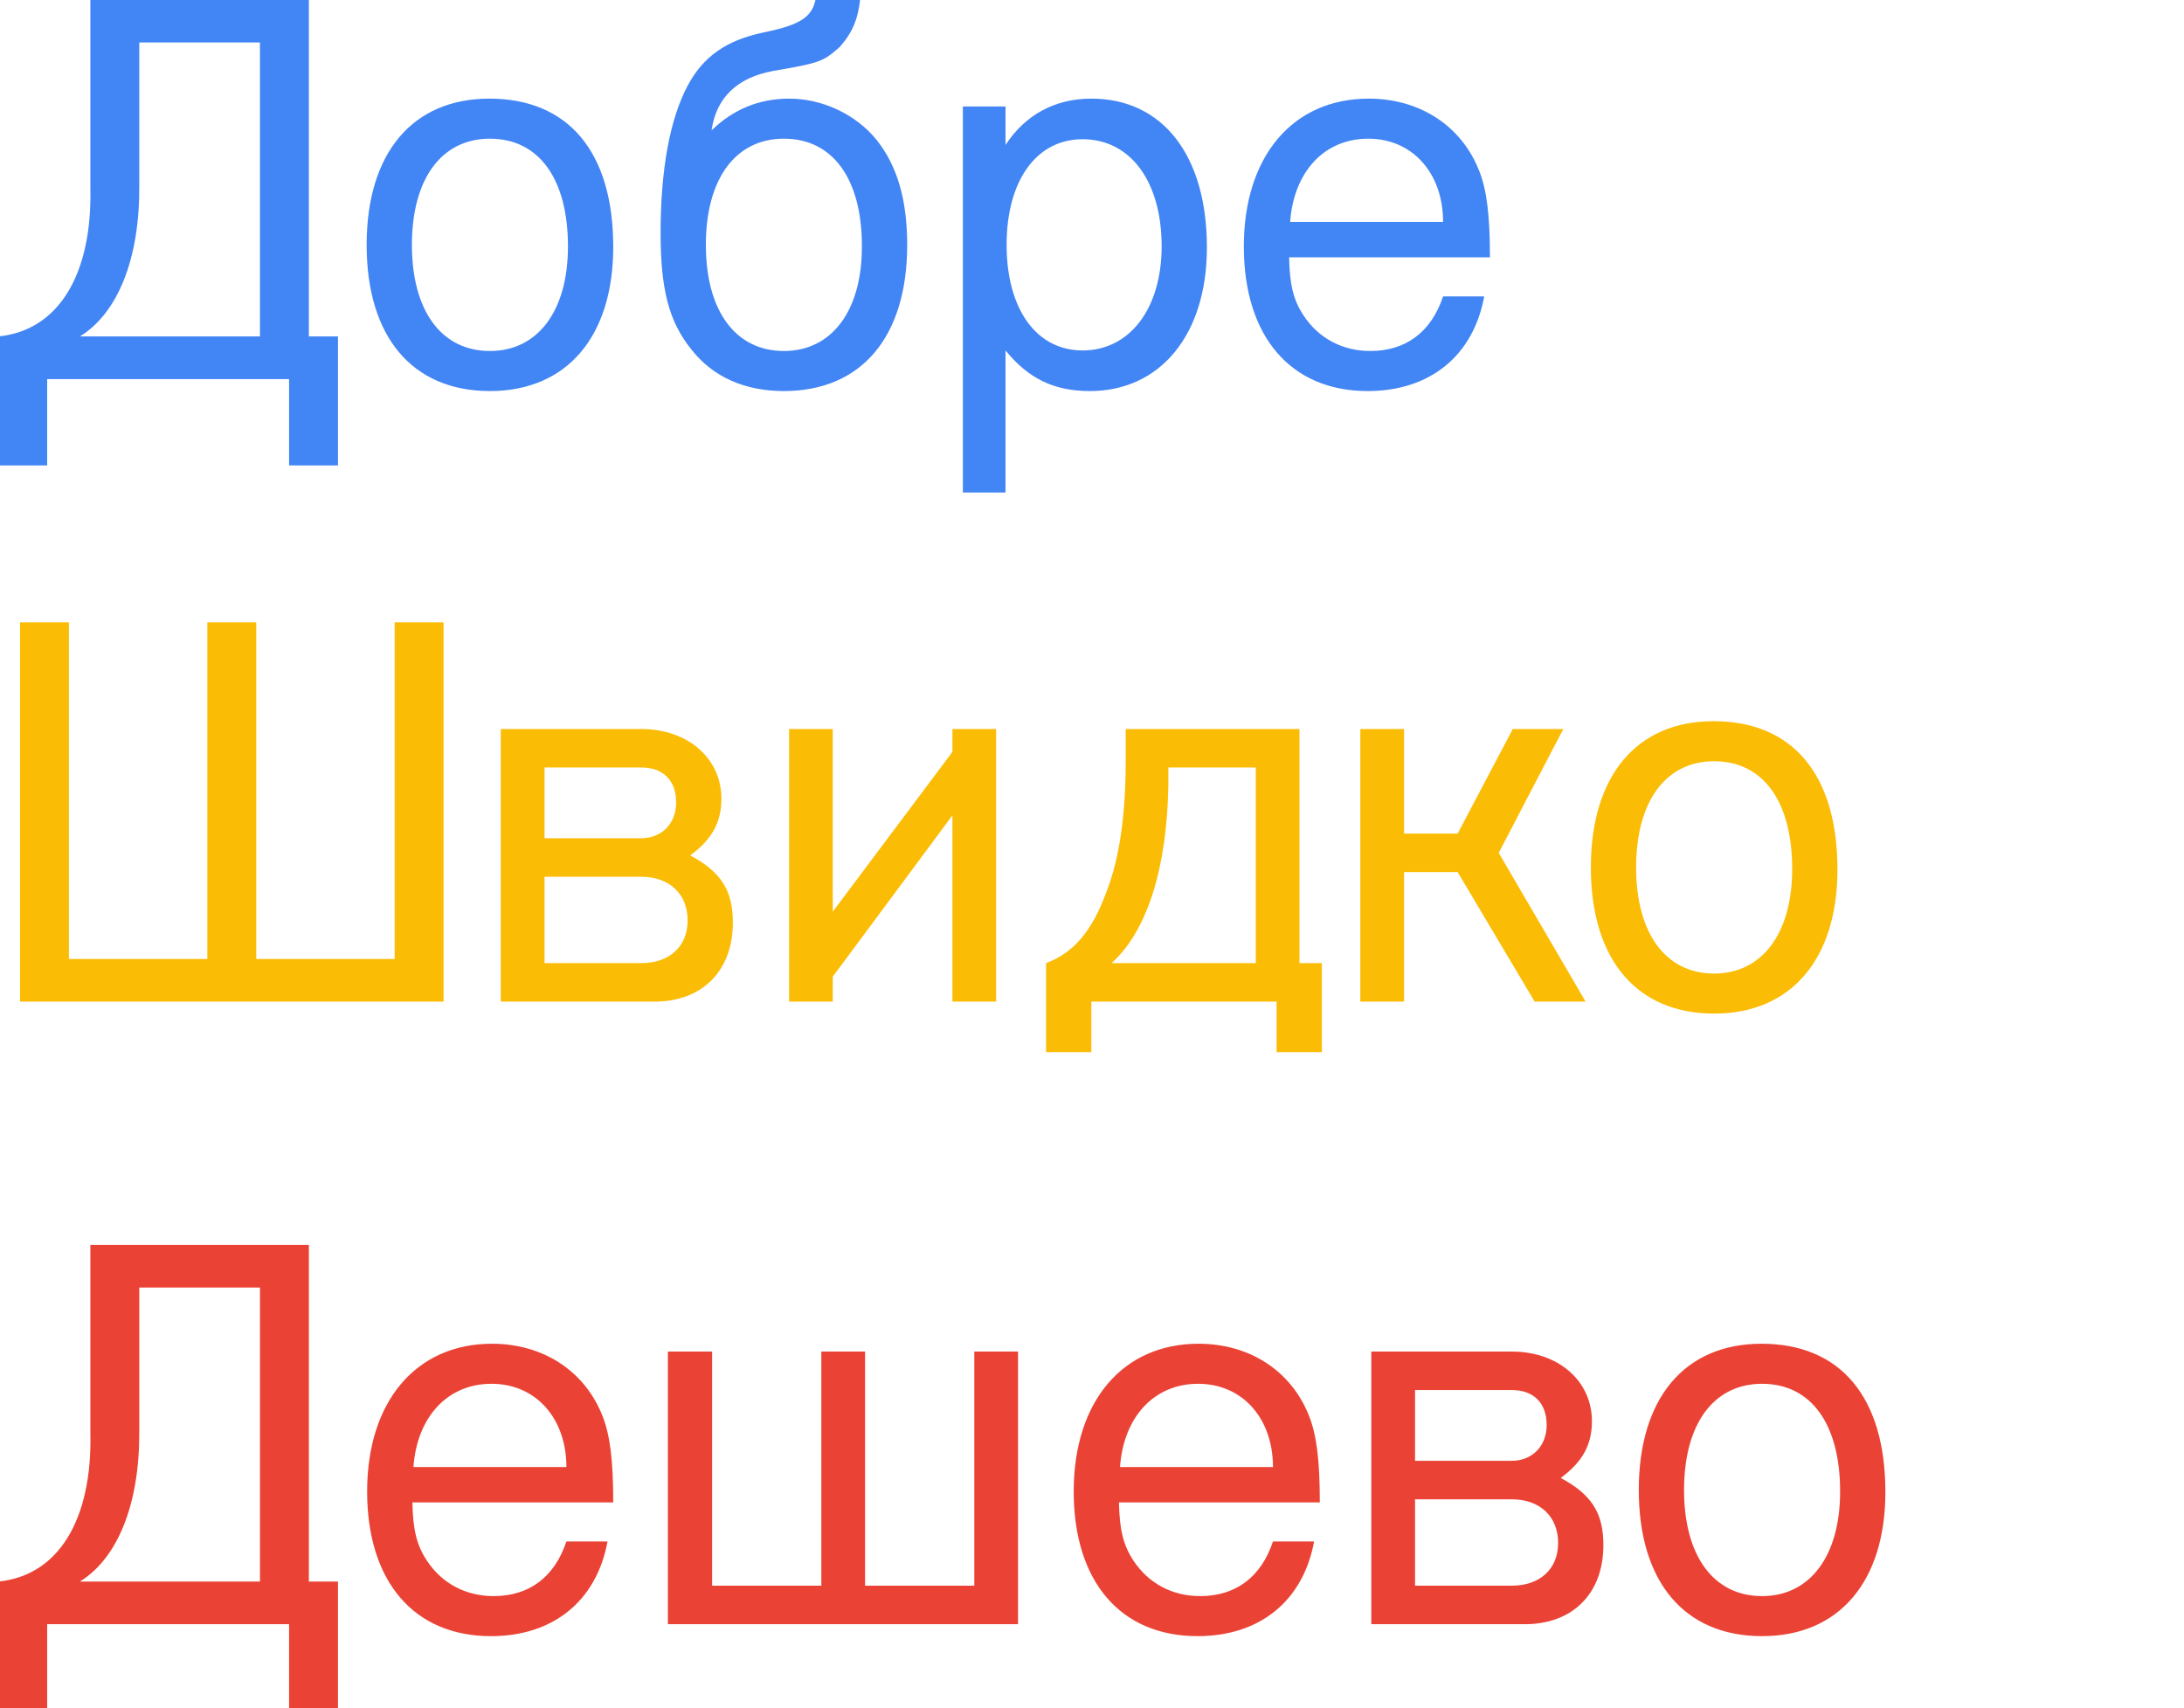
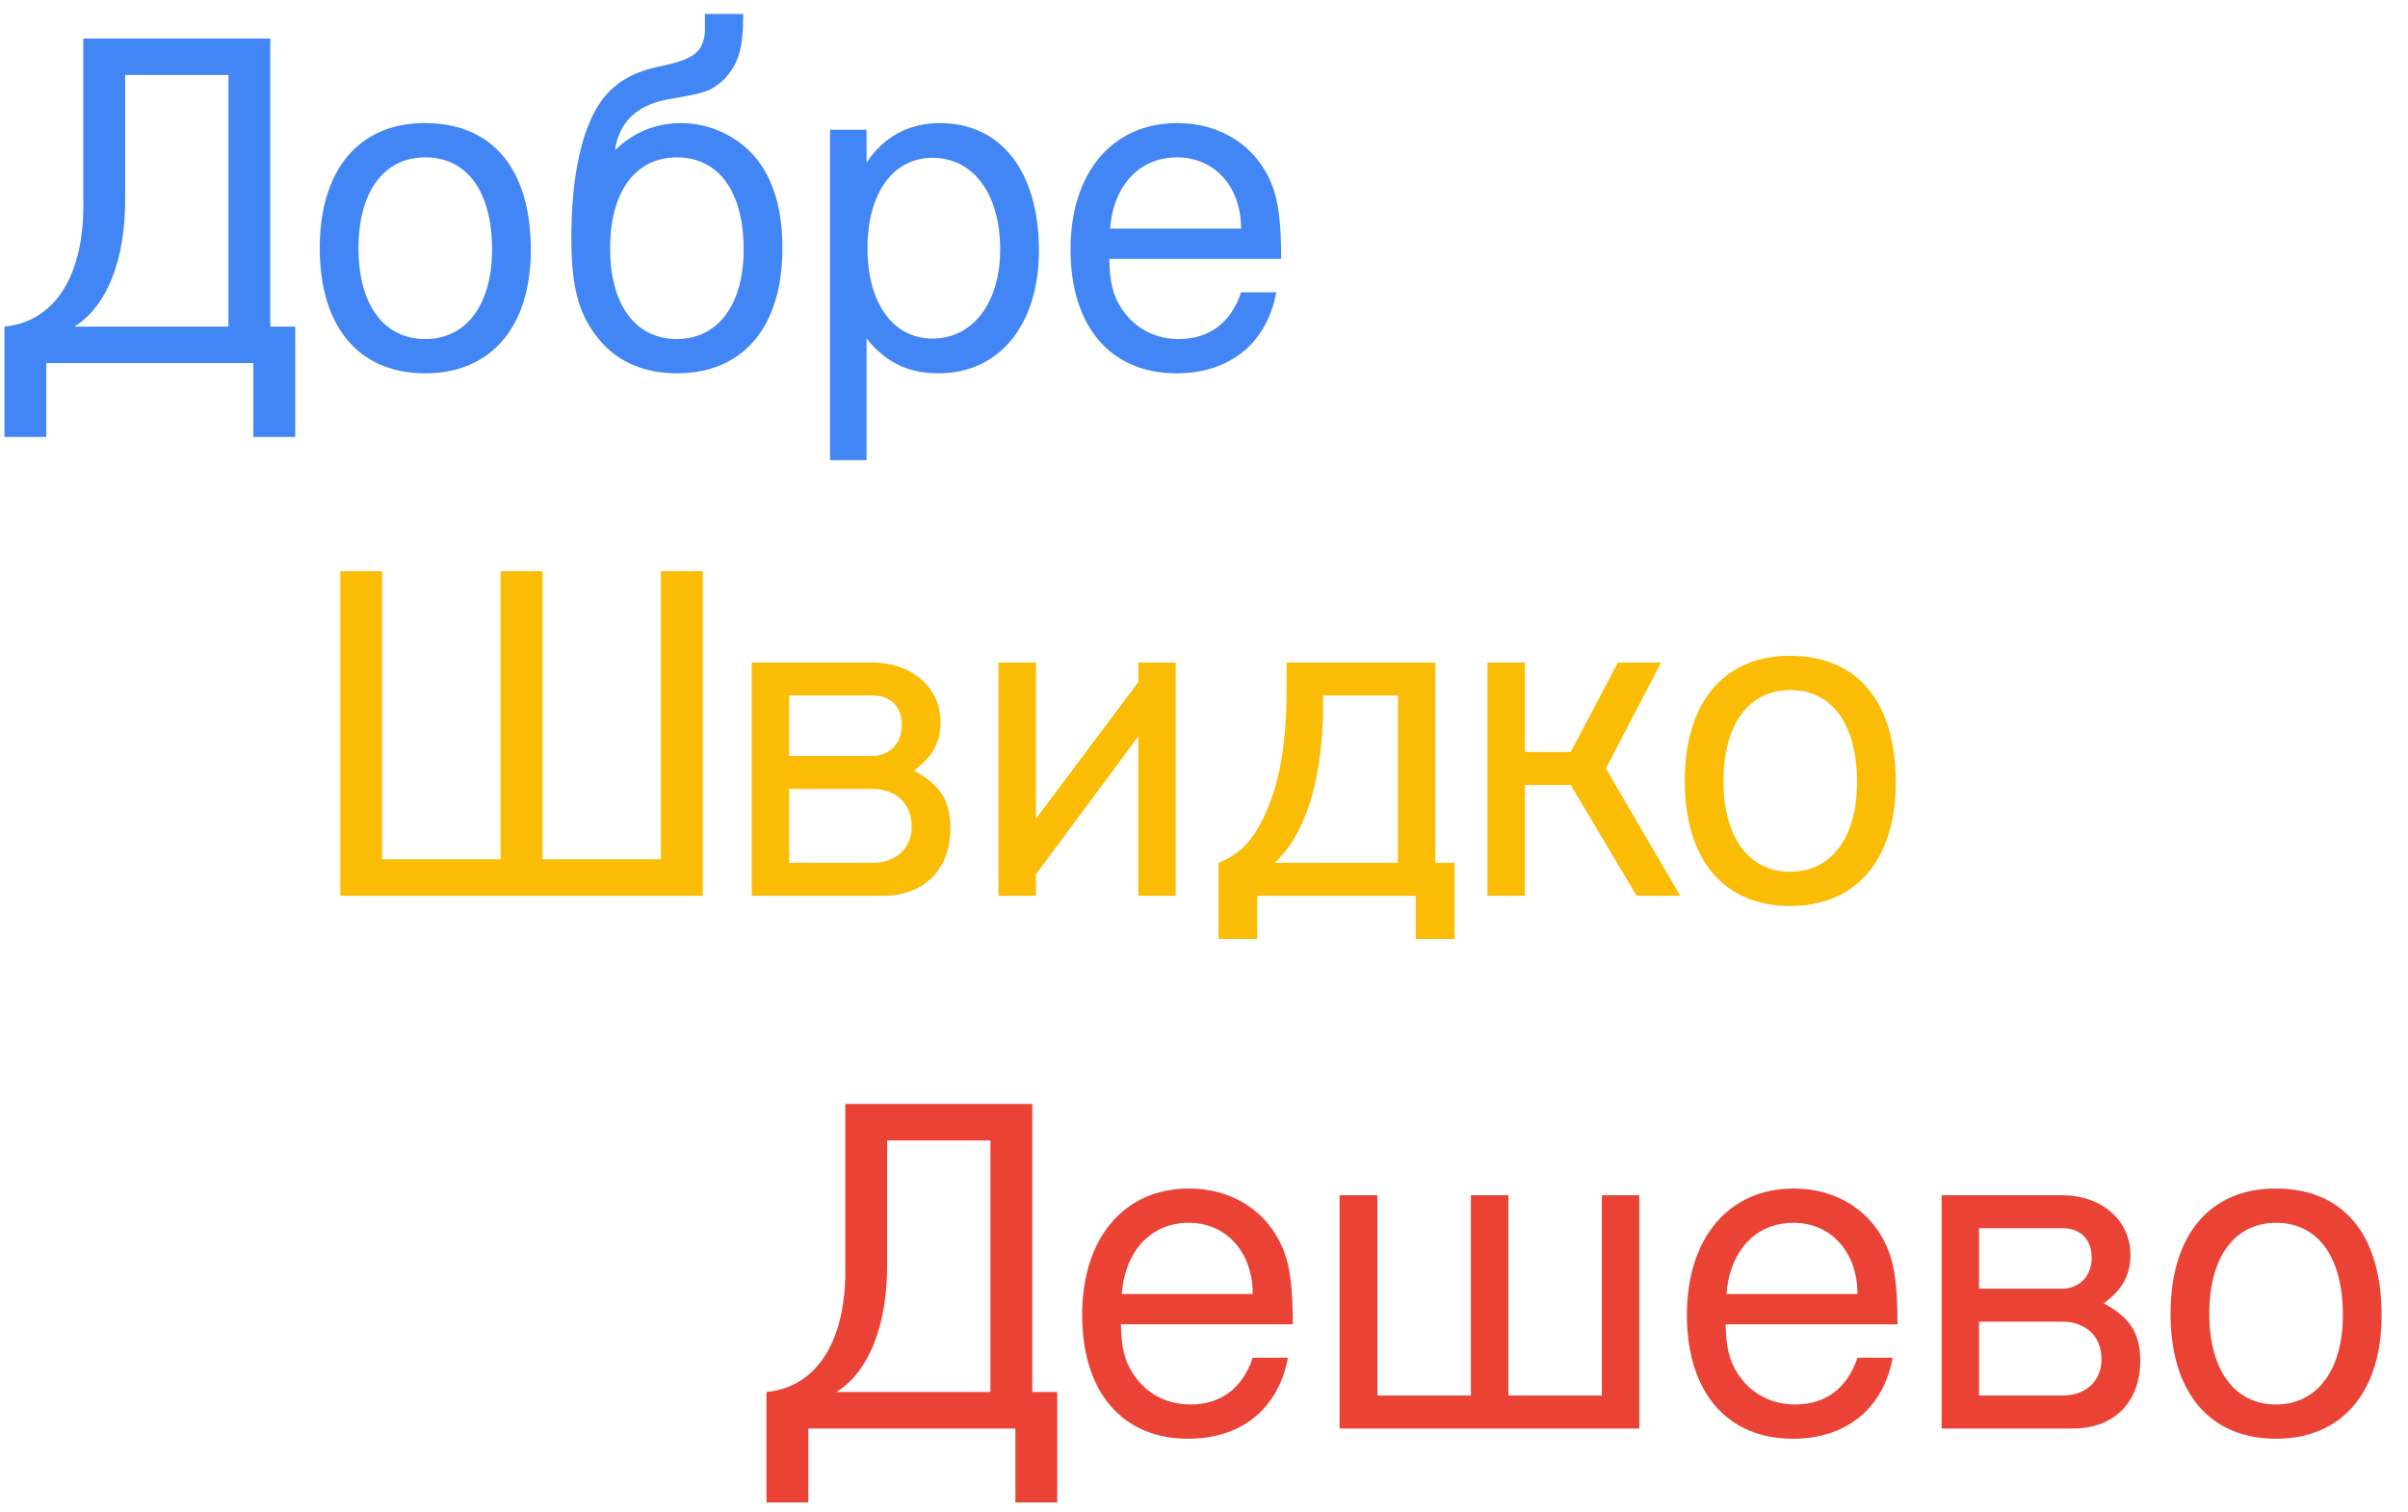
- <svg xmlns="http://www.w3.org/2000/svg" width="628px" height="491px" viewBox="0 0 628 491" version="1.1">
+ <svg xmlns="http://www.w3.org/2000/svg" width="809px" height="508px" viewBox="0 0 809 508" version="1.1">
  <defs />
  <g id="Page-1" stroke="none" stroke-width="1" fill="none" fill-rule="evenodd" font-size="149.61" font-family="Helvetica" font-weight="normal">
-     <g id="Group-3-Copy" transform="translate(-2, -36)">
-       <text id="-Швидко" fill="#FBBC05">
-         <tspan x="0.135" y="324"> Швидко</tspan>
+     <g id="Group-3-Copy" transform="translate(0, -23)">
+       <text id="Швидко" fill="#FBBC05">
+         <tspan x="106.701" y="324">Швидко</tspan>
      </text>
-       <text id="--Дешево" fill="#EA4335">
-         <tspan x="0" y="503">  Дешево</tspan>
+       <text id="Дешево" fill="#EA4335">
+         <tspan x="256" y="503">Дешево</tspan>
      </text>
      <text id="Добре" fill="#4285F4">
        <tspan x="0" y="145">Добре</tspan>
      </text>
    </g>
  </g>
</svg>
